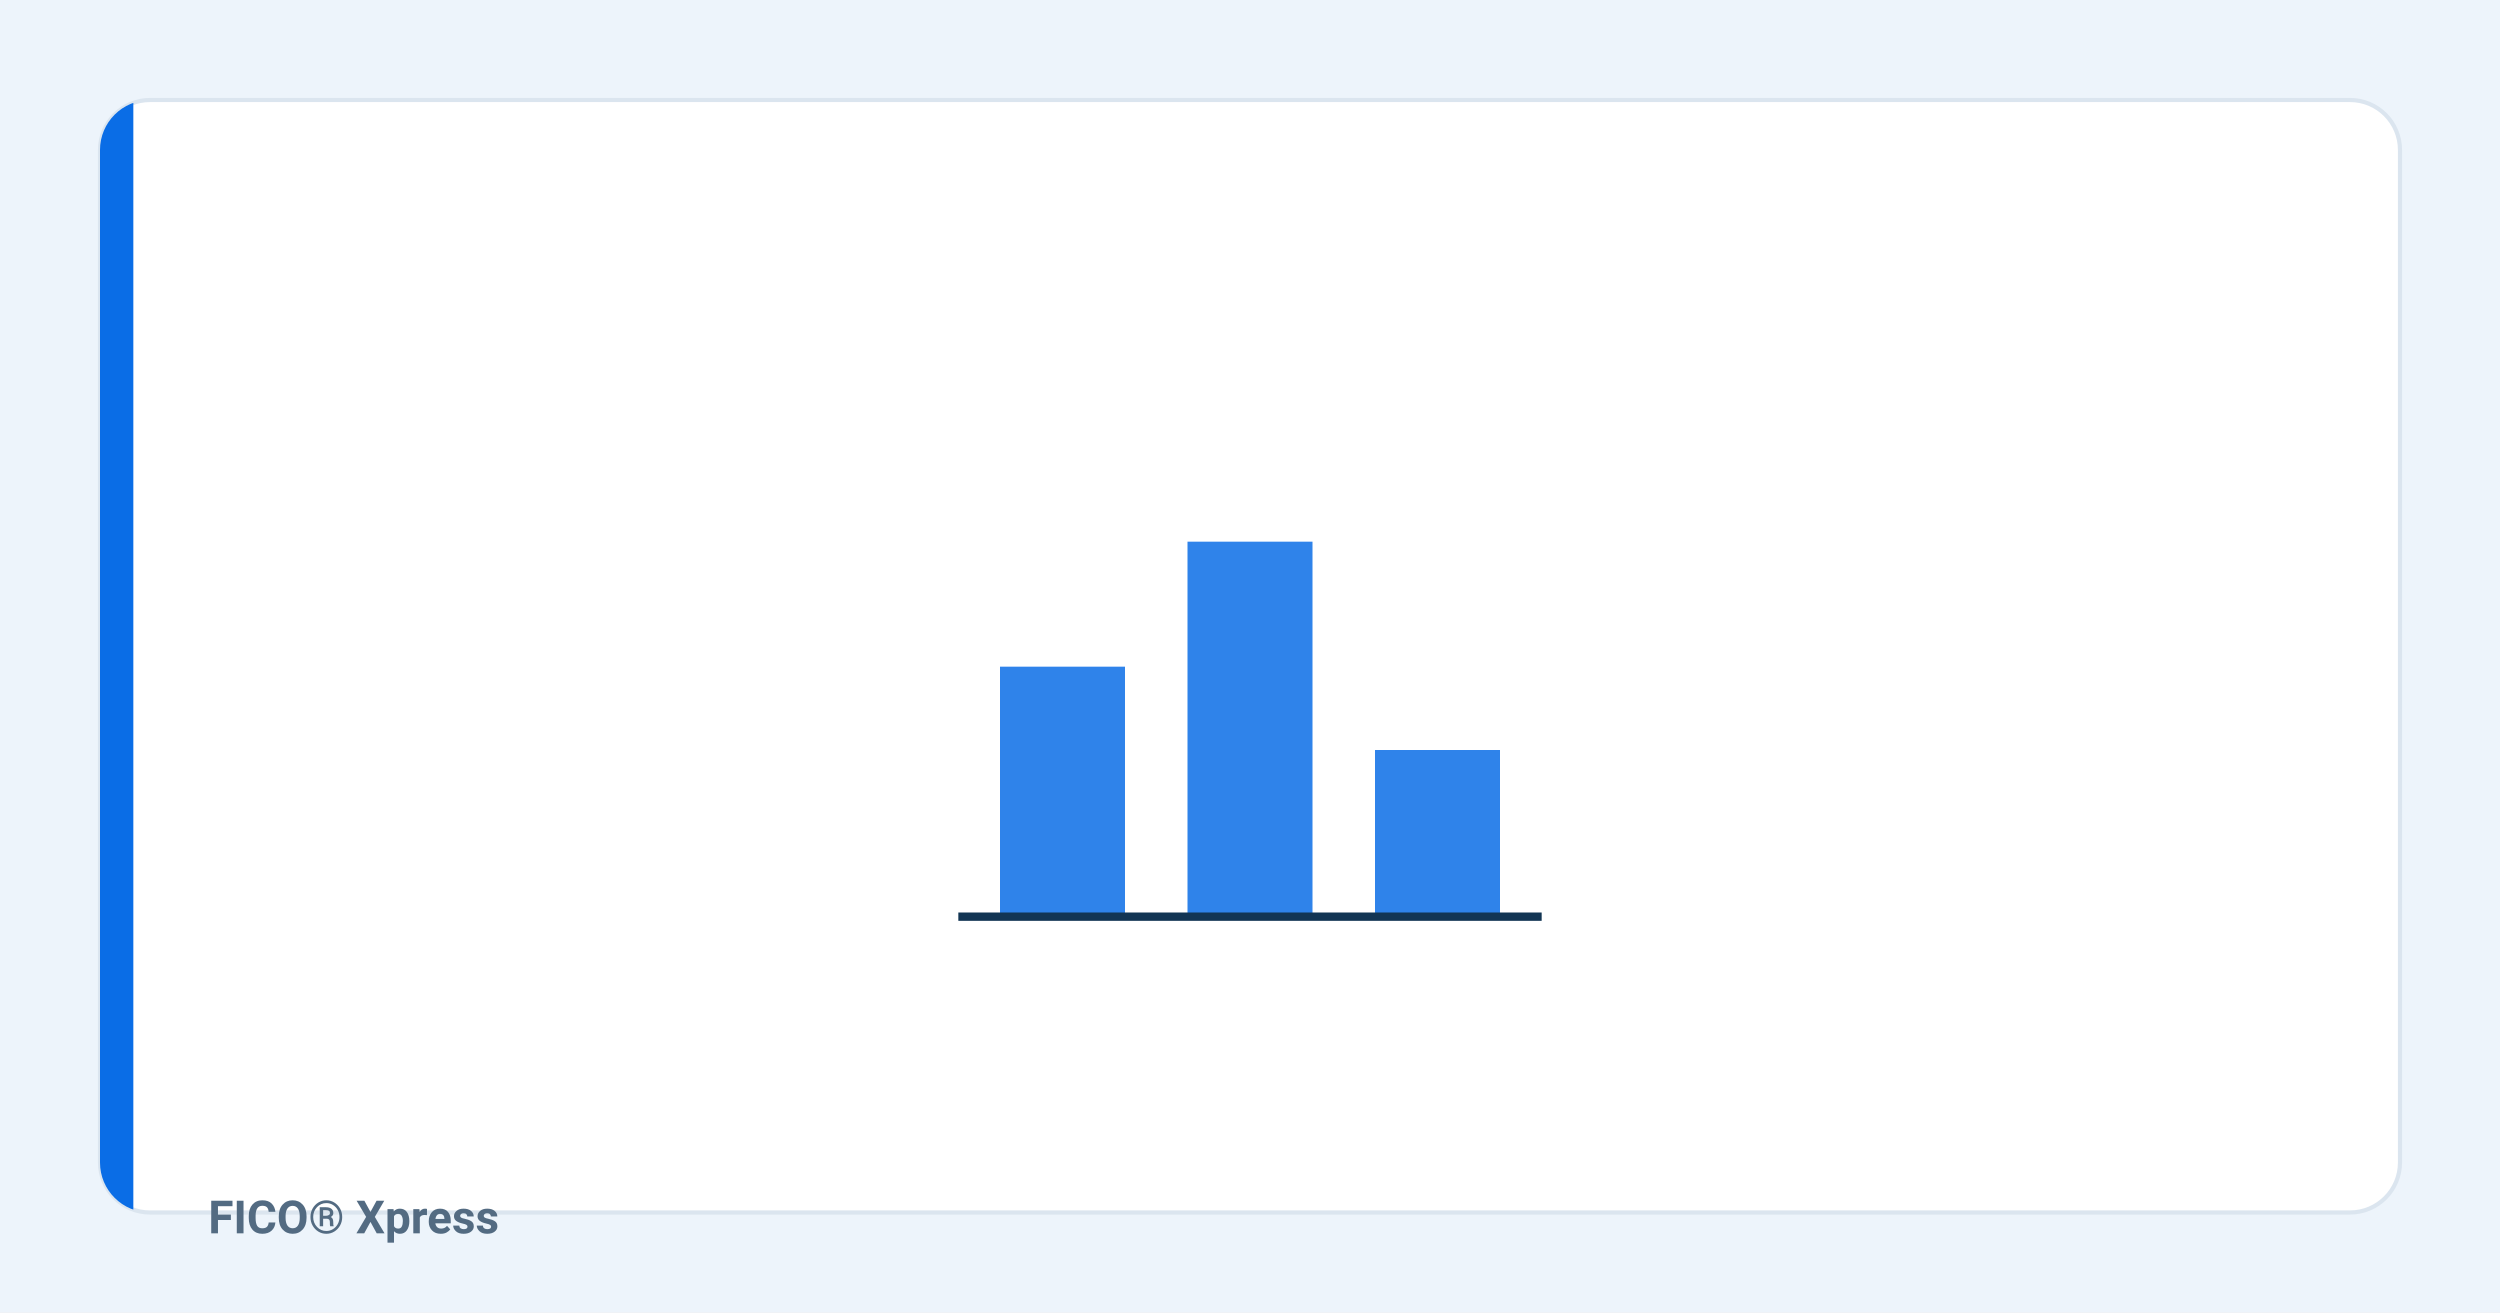
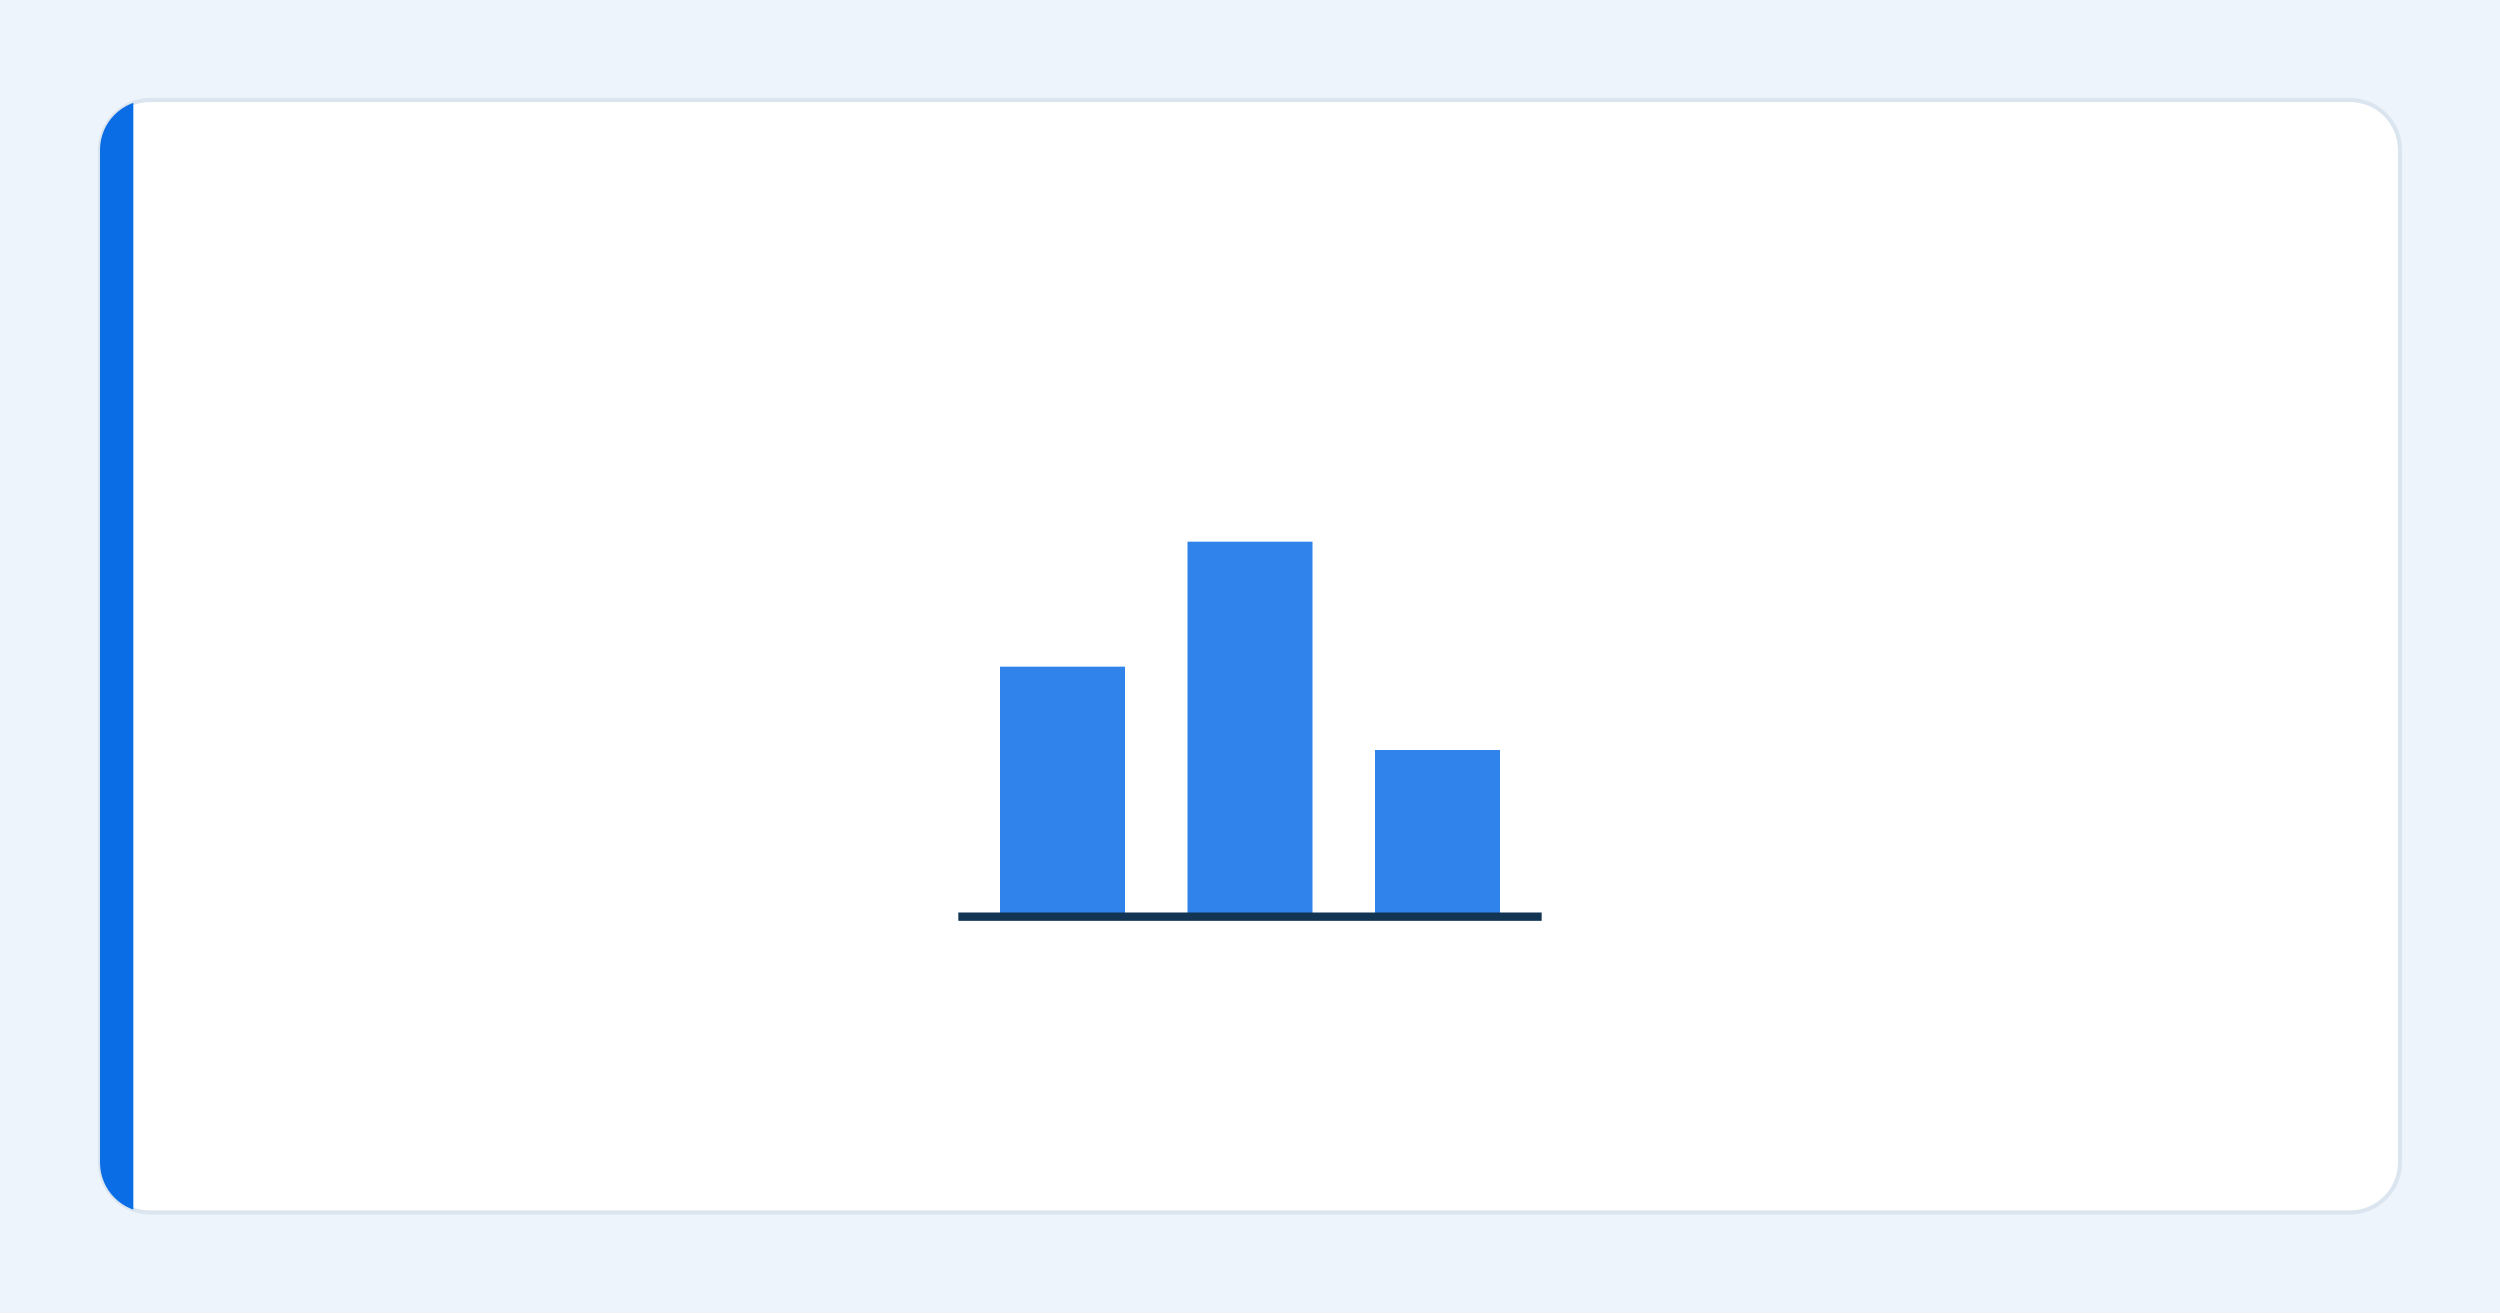
<svg xmlns="http://www.w3.org/2000/svg" width="1200" height="630" viewBox="0 0 1200 630">
  <defs>
    <clipPath id="card">
      <rect x="48" y="48" width="1104" height="534" rx="24" />
    </clipPath>
  </defs>
  <rect width="1200" height="630" fill="#edf4fb" />
  <rect x="48" y="48" width="1104" height="534" rx="24" fill="#ffffff" stroke="#dbe5ef" stroke-width="2" />
  <rect x="48" y="48" width="16" height="534" fill="#0a6de6" clip-path="url(#card)" />
  <g fill="#0a6de6" opacity="0.85">
    <rect x="480" y="320" width="60" height="120" />
    <rect x="570" y="260" width="60" height="180" />
    <rect x="660" y="360" width="60" height="80" />
  </g>
  <line x1="460" y1="440" x2="740" y2="440" stroke="#123554" stroke-width="4" />
-   <text x="100" y="592" fill="#536b82" font-family="ui-sans-serif, system-ui, -apple-system, Segoe UI, Roboto, Arial" font-size="22" font-weight="600">
-     FICO® Xpress
-   </text>
</svg>
